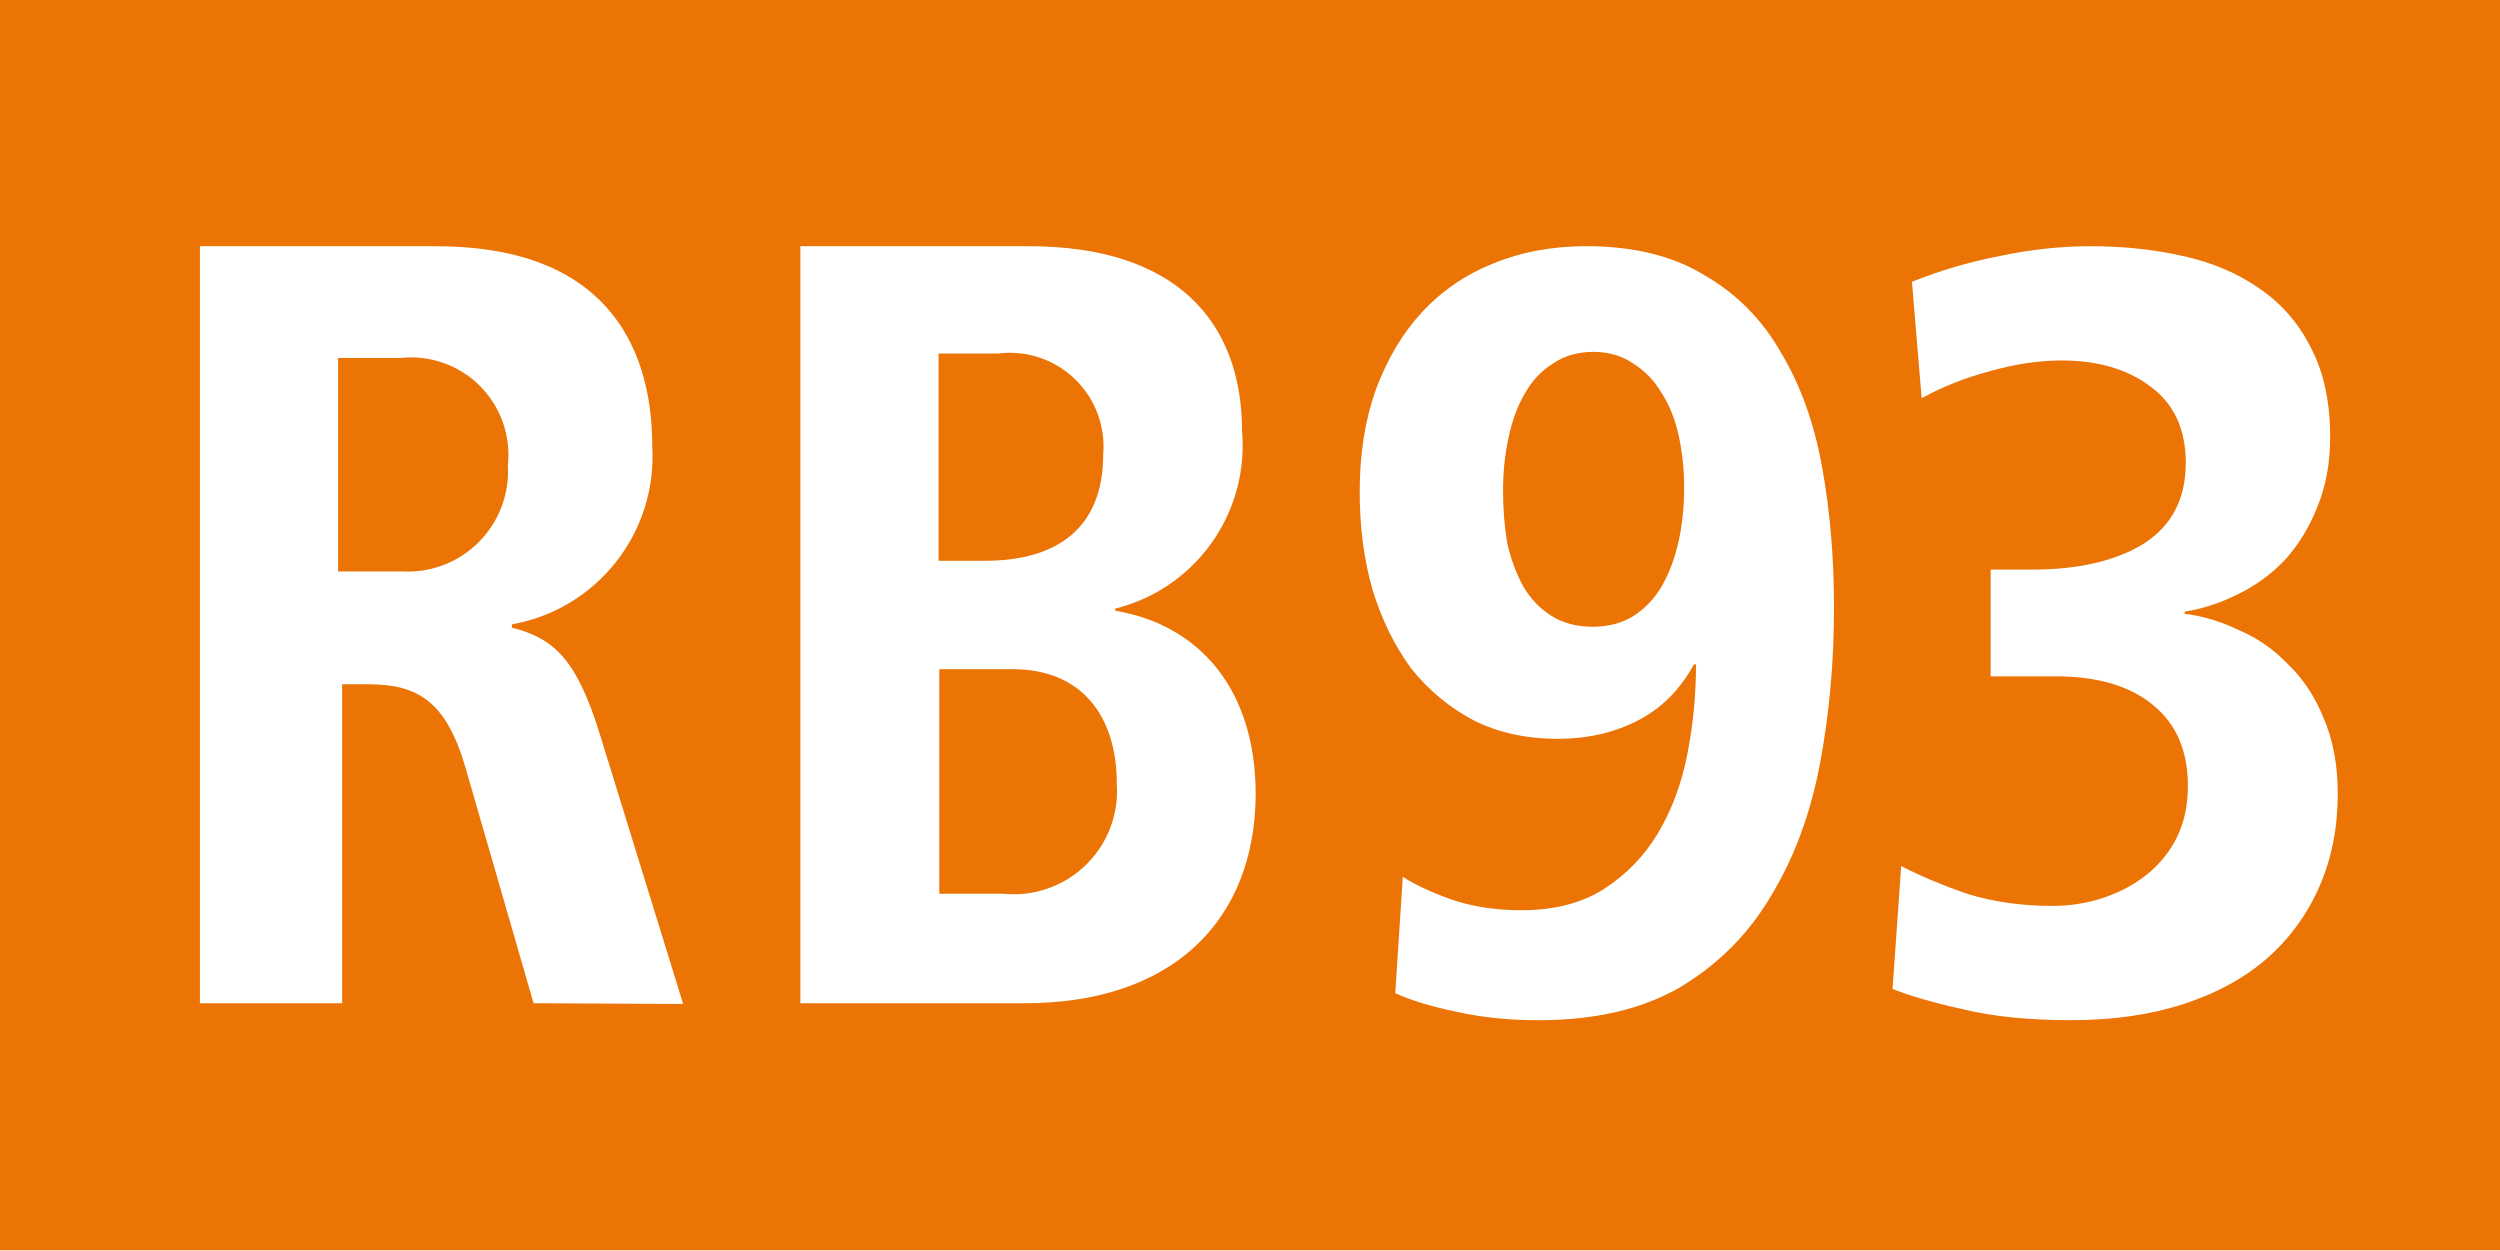
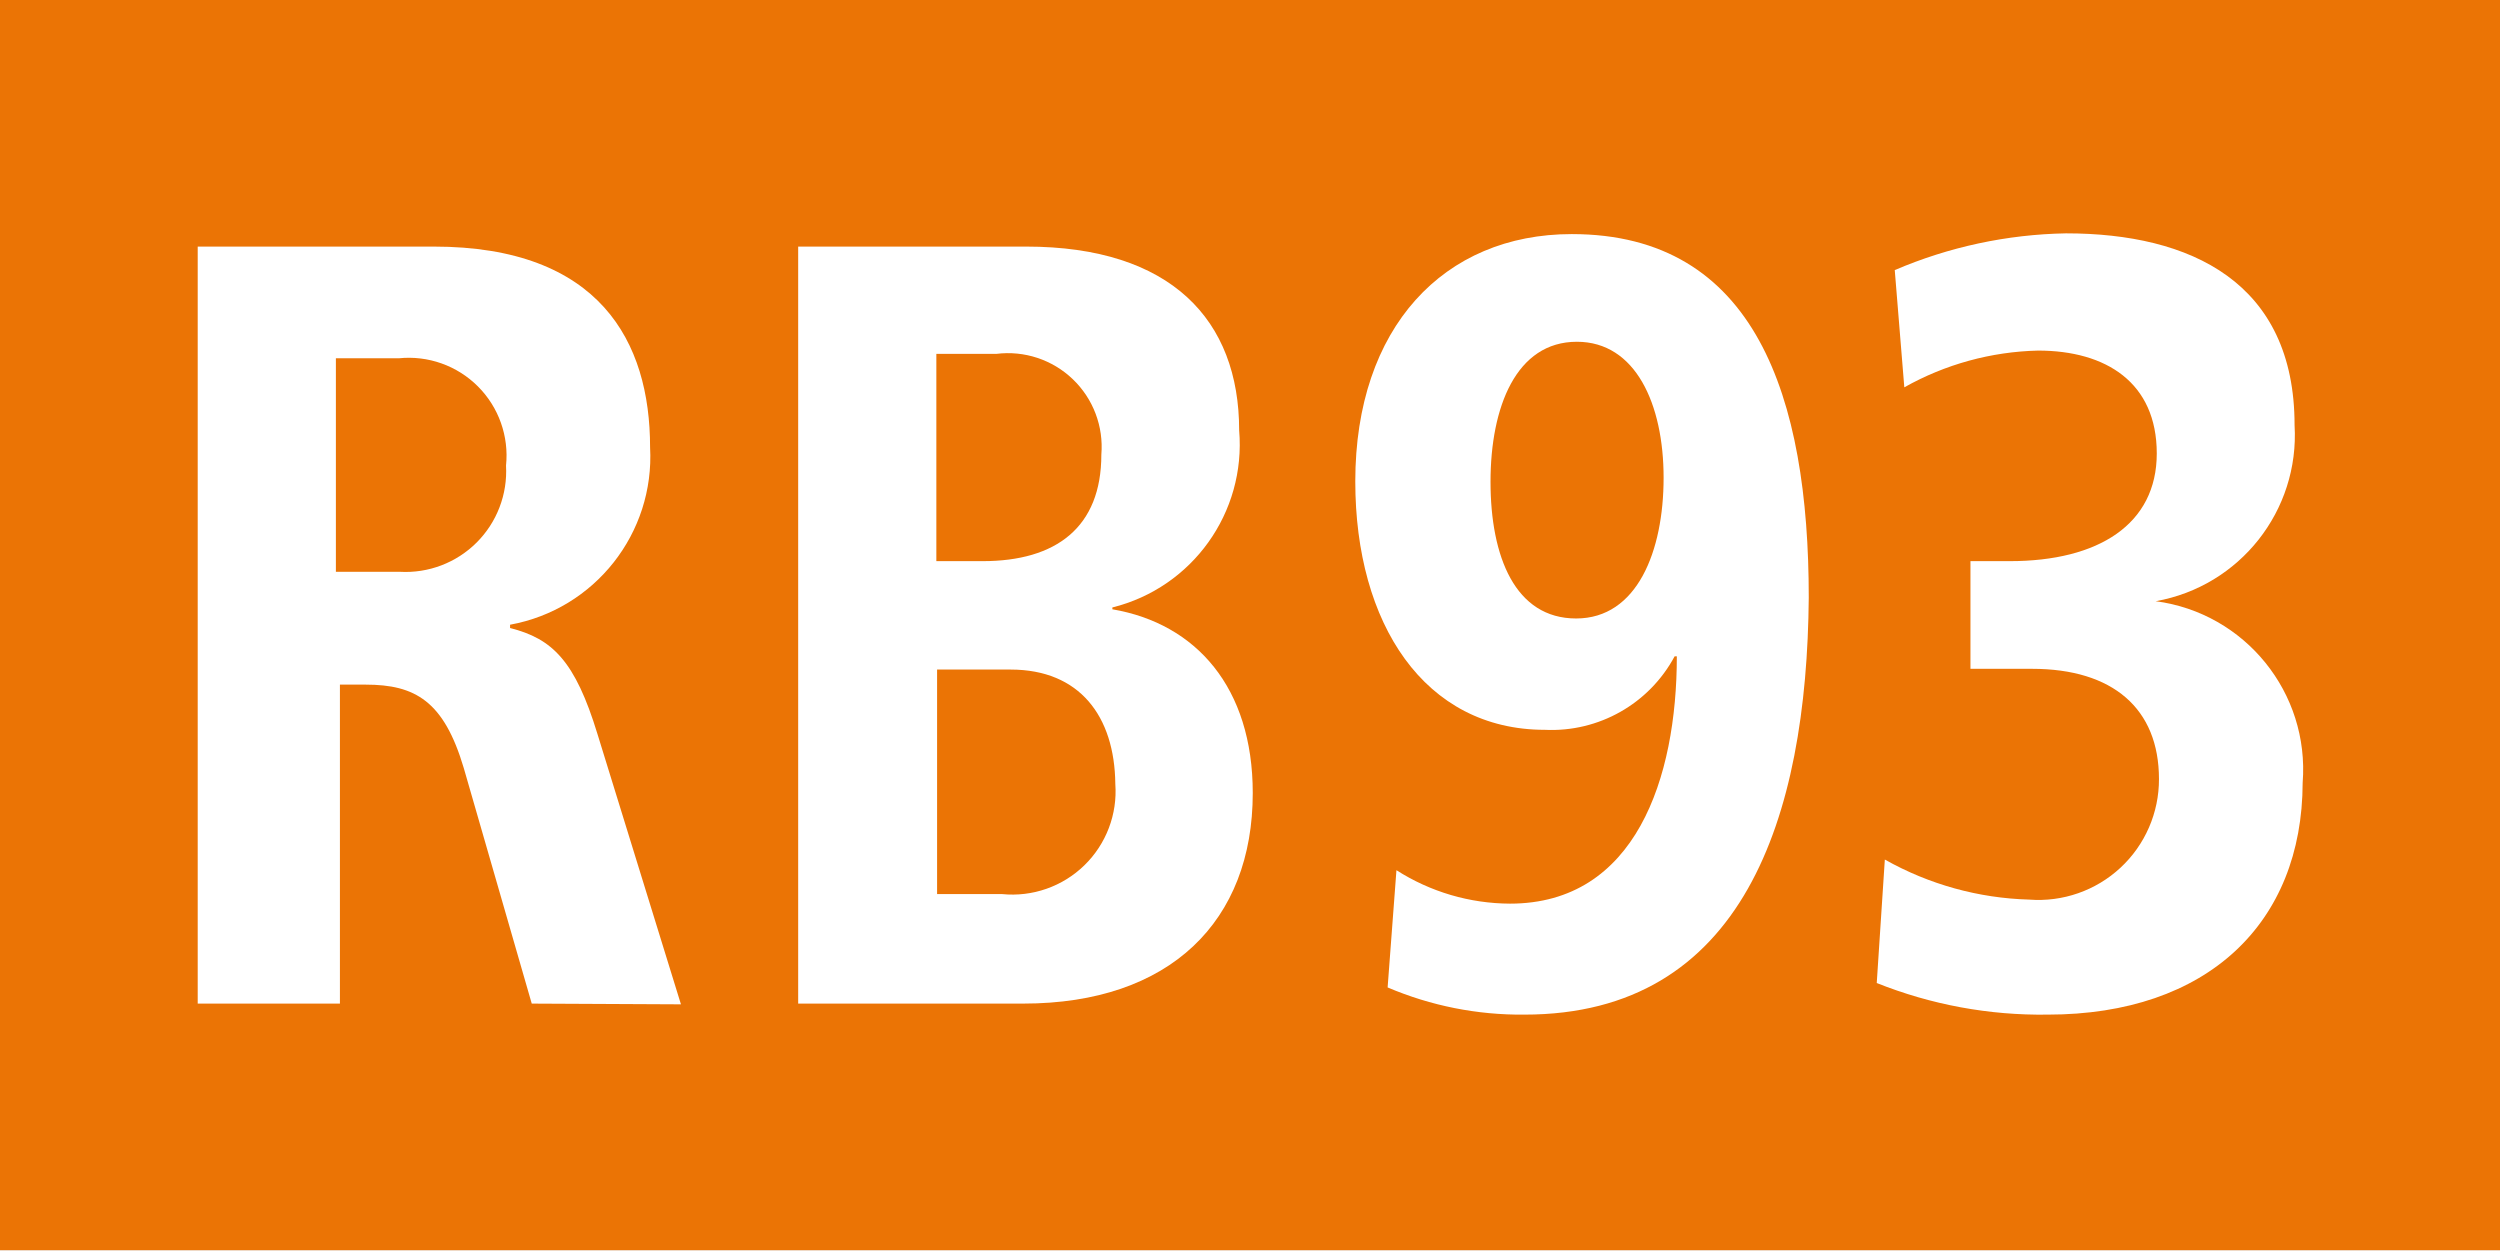
- <svg xmlns="http://www.w3.org/2000/svg" id="RV_Nr." data-name="RV Nr." viewBox="0 0 68.03 34.02" version="1.1">
-   <defs id="defs1">
-     <style id="style1">
-             .cls-2{fill:#fff}
-         </style>
+ <svg xmlns="http://www.w3.org/2000/svg" id="RV_Nr." data-name="RV Nr." viewBox="0 0 68.03 34.02">
+   <defs>
+     <style>.cls-1{fill:#eb7405;}.cls-2{fill:#fff;}</style>
  </defs>
-   <path id="rect1" style="fill:#eb7405" d="M0 0h68.03v34.02H0z" />
-   <path class="cls-2" d="m14.52 27.3-1.85-6.4c-.53-1.83-1.31-2.28-2.66-2.28h-.7v8.68H5.44V6.7h6.42c4.51 0 5.89 2.59 5.89 5.46a4.64 4.64 0 0 1-3.82 4.83v.09c1.16.29 1.77.89 2.39 2.89l2.27 7.35zM10.91 9.74H9.2v5.81h1.74a2.73 2.73 0 0 0 2.88-2.89 2.65 2.65 0 0 0-2.91-2.92z" id="path1" />
-   <path class="cls-2" d="M27.89 27.3h-6.11V6.7H28c3.95 0 5.8 2 5.8 5.05a4.57 4.57 0 0 1-3.45 4.81v.06c2.27.38 3.82 2.12 3.82 5-.02 3.44-2.27 5.68-6.28 5.68zm-.73-17.68h-1.62v5.64h1.26c2 0 3.22-.92 3.22-2.89a2.55 2.55 0 0 0-2.86-2.75Zm.4 8.59h-2v6.11h1.74a2.81 2.81 0 0 0 3.09-3c0-1.84-.96-3.11-2.83-3.11z" id="path2" />
-   <path d="M49.907 16.527q0 2.229-.382 4.253-.381 2.024-1.32 3.579-.909 1.554-2.464 2.493-1.554.91-3.872.91-1.232 0-2.258-.235-.998-.206-1.643-.5l.205-3.167q.499.323 1.32.616.851.293 1.907.293 1.35 0 2.259-.586.909-.587 1.466-1.526.558-.938.792-2.141.235-1.203.235-2.435h-.059q-.557 1.027-1.525 1.526-.968.498-2.17.498-1.291 0-2.289-.498-.997-.528-1.701-1.408-.675-.91-1.056-2.142Q37 14.825 37 13.387q0-1.554.44-2.786.47-1.261 1.261-2.112.822-.88 1.936-1.32 1.144-.47 2.523-.47 1.936 0 3.227.793 1.32.763 2.082 2.112.792 1.32 1.115 3.11.323 1.789.323 3.813zm-4.078-3.256q0-.734-.146-1.408-.147-.675-.47-1.174-.293-.498-.762-.792-.47-.322-1.086-.322-.645 0-1.114.322-.47.294-.763.822-.293.498-.44 1.202-.147.675-.147 1.438 0 .762.118 1.437.146.645.44 1.173.293.499.762.792.47.294 1.115.294t1.115-.294q.498-.322.792-.85.293-.528.44-1.203.146-.675.146-1.437z" id="text3" style="font-weight:700;font-size:29.333px;font-family:TransitWeb-BoldW03-Regular;-inkscape-font-specification:'TransitWeb-BoldW03-Regular, Bold';fill:#fff;stroke-linejoin:bevel;paint-order:stroke fill markers" aria-label="9" />
-   <path d="M63.615 21.601q0 1.379-.499 2.523-.499 1.144-1.437 1.965-.91.792-2.259 1.232-1.35.44-3.05.44-1.731 0-2.934-.293-1.203-.264-1.936-.557l.235-3.344q.792.41 1.818.762 1.056.323 2.288.323.763 0 1.438-.235.674-.234 1.173-.645.499-.41.792-.997.293-.616.293-1.38 0-1.436-.938-2.2-.939-.791-2.67-.791h-1.76V15.5h1.115q1.907 0 3.05-.704 1.145-.733 1.145-2.2 0-1.379-.968-2.083-.939-.704-2.406-.704-.938 0-1.965.294-.997.264-1.848.733l-.264-3.168q1.173-.47 2.405-.704 1.232-.264 2.464-.264 1.32 0 2.494.264 1.202.264 2.082.88.91.616 1.408 1.613.528.998.528 2.435 0 1.056-.352 1.907-.322.82-.88 1.437-.557.587-1.29.939-.704.352-1.438.469v.059q.734.088 1.467.44.763.322 1.35.938.615.587.967 1.467.382.88.382 2.053z" id="text2" style="font-weight:700;font-size:29.333px;font-family:TransitWeb-BoldW03-Regular;-inkscape-font-specification:'TransitWeb-BoldW03-Regular, Bold';fill:#fff;stroke-linejoin:bevel;paint-order:stroke fill markers" aria-label="3" />
+   <rect class="cls-1" width="68.03" height="34.02" />
+   <path class="cls-2" d="M14.47,27.31,12.62,20.9c-.54-1.82-1.32-2.27-2.67-2.27h-.7v8.68H5.38V6.71H11.8c4.52,0,5.89,2.59,5.89,5.46A4.65,4.65,0,0,1,13.88,17v.09c1.15.29,1.77.89,2.38,2.89l2.27,7.35ZM10.85,9.75H9.14v5.81h1.74a2.74,2.74,0,0,0,2.89-2.89A2.66,2.66,0,0,0,10.85,9.75Z" />
+   <path class="cls-2" d="M27.84,27.31H21.72V6.71h6.2c3.95,0,5.8,2,5.8,5a4.57,4.57,0,0,1-3.45,4.82v.05c2.28.39,3.82,2.13,3.82,5C34.09,25.06,31.85,27.31,27.84,27.31ZM27.11,9.63H25.48v5.64h1.26c2,0,3.23-.92,3.23-2.9A2.55,2.55,0,0,0,27.11,9.63Zm.39,8.59h-2v6.11h1.77a2.81,2.81,0,0,0,3.08-3C30.33,19.49,29.38,18.22,27.5,18.22Z" />
+   <path class="cls-2" d="M41.48,27.61a9.26,9.26,0,0,1-3.72-.74L38,23.68a5.78,5.78,0,0,0,3.09.91c3.42,0,4.54-3.42,4.54-6.73h-.06a3.8,3.8,0,0,1-3.53,2c-3.28,0-5.16-2.89-5.16-6.76,0-4.19,2.41-6.73,5.89-6.73,5,0,6.45,4.43,6.45,9.89C49.17,22.26,47.43,27.61,41.48,27.61ZM42.91,9.3c-1.65,0-2.35,1.77-2.35,3.81s.67,3.72,2.33,3.72S45.27,15,45.27,13,44.51,9.3,42.91,9.3Z" />
+   <path class="cls-2" d="M55.72,27.61a12.06,12.06,0,0,1-4.65-.86l.22-3.36a8.48,8.48,0,0,0,3.93,1.09,3.28,3.28,0,0,0,3.53-3.28c0-1.92-1.26-3-3.45-3H53.62V15.27h1.07c2.41,0,4-1,4-2.93s-1.38-2.8-3.23-2.8a7.79,7.79,0,0,0-3.64,1l-.26-3.19a12.38,12.38,0,0,1,4.66-1c3.39,0,6.22,1.33,6.22,5.22a4.59,4.59,0,0,1-3.78,4.79v0a4.62,4.62,0,0,1,4,4.94C62.65,25.12,60.07,27.61,55.72,27.61Z" />
</svg>
